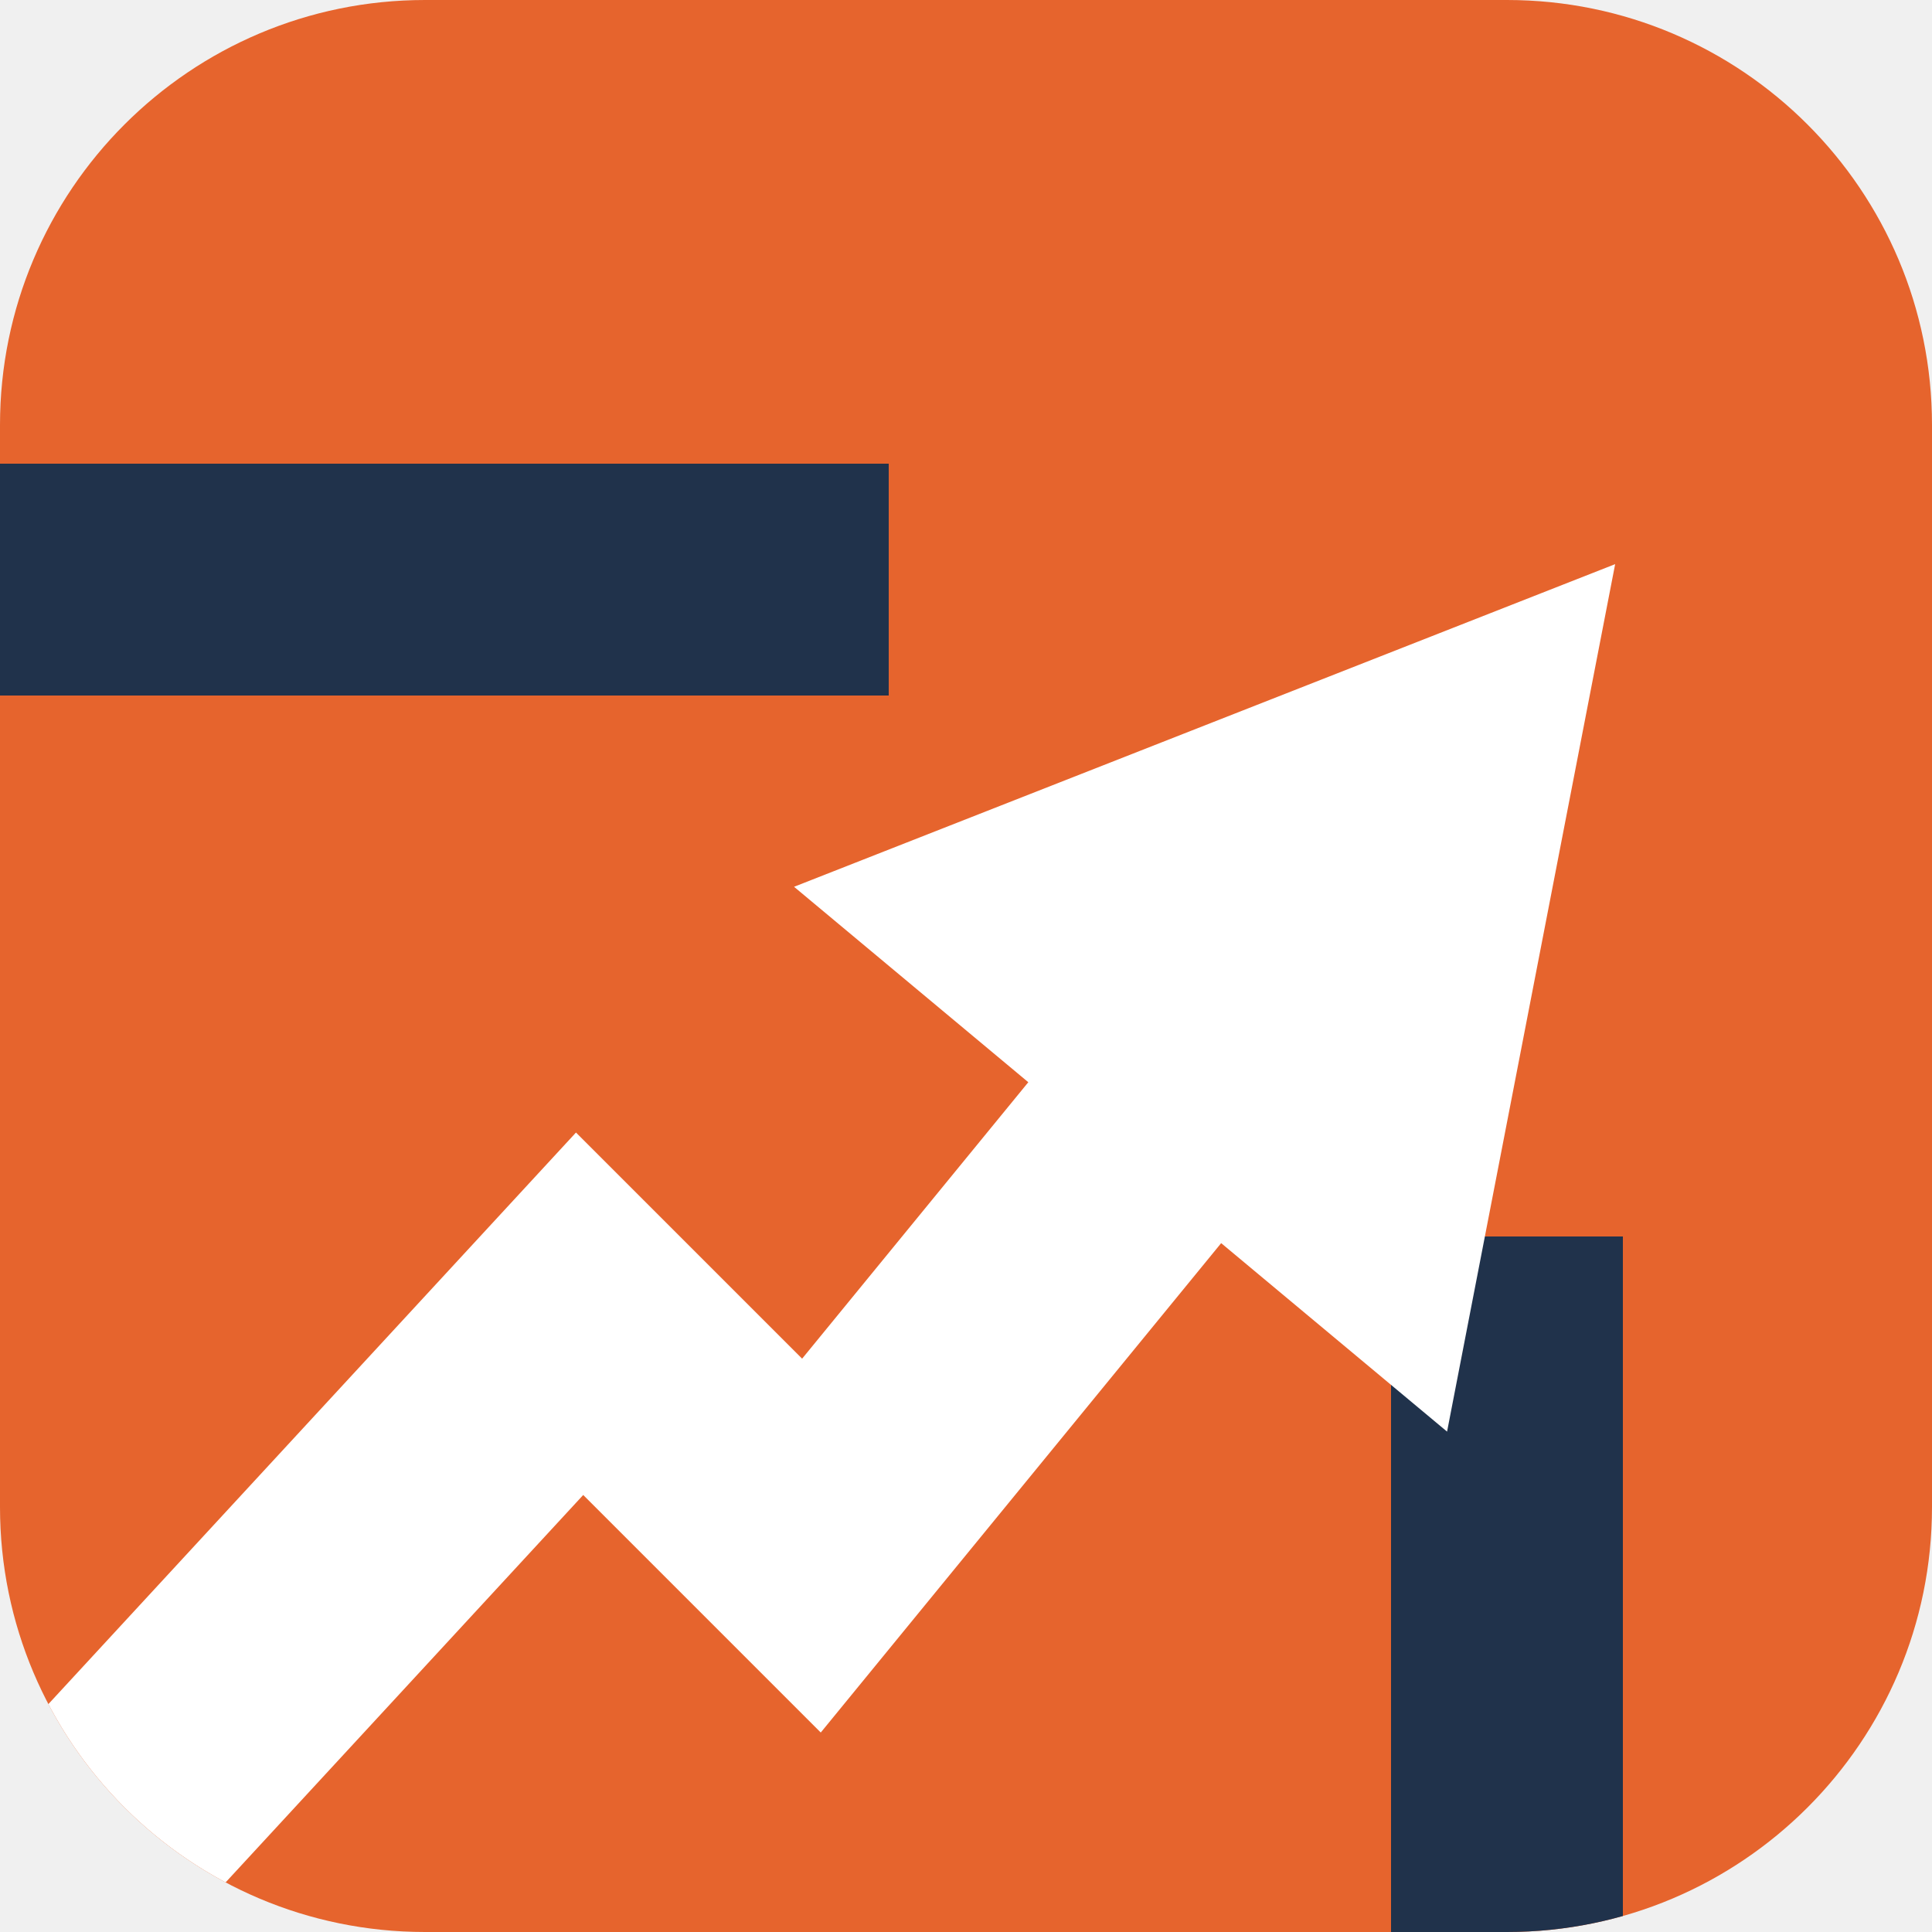
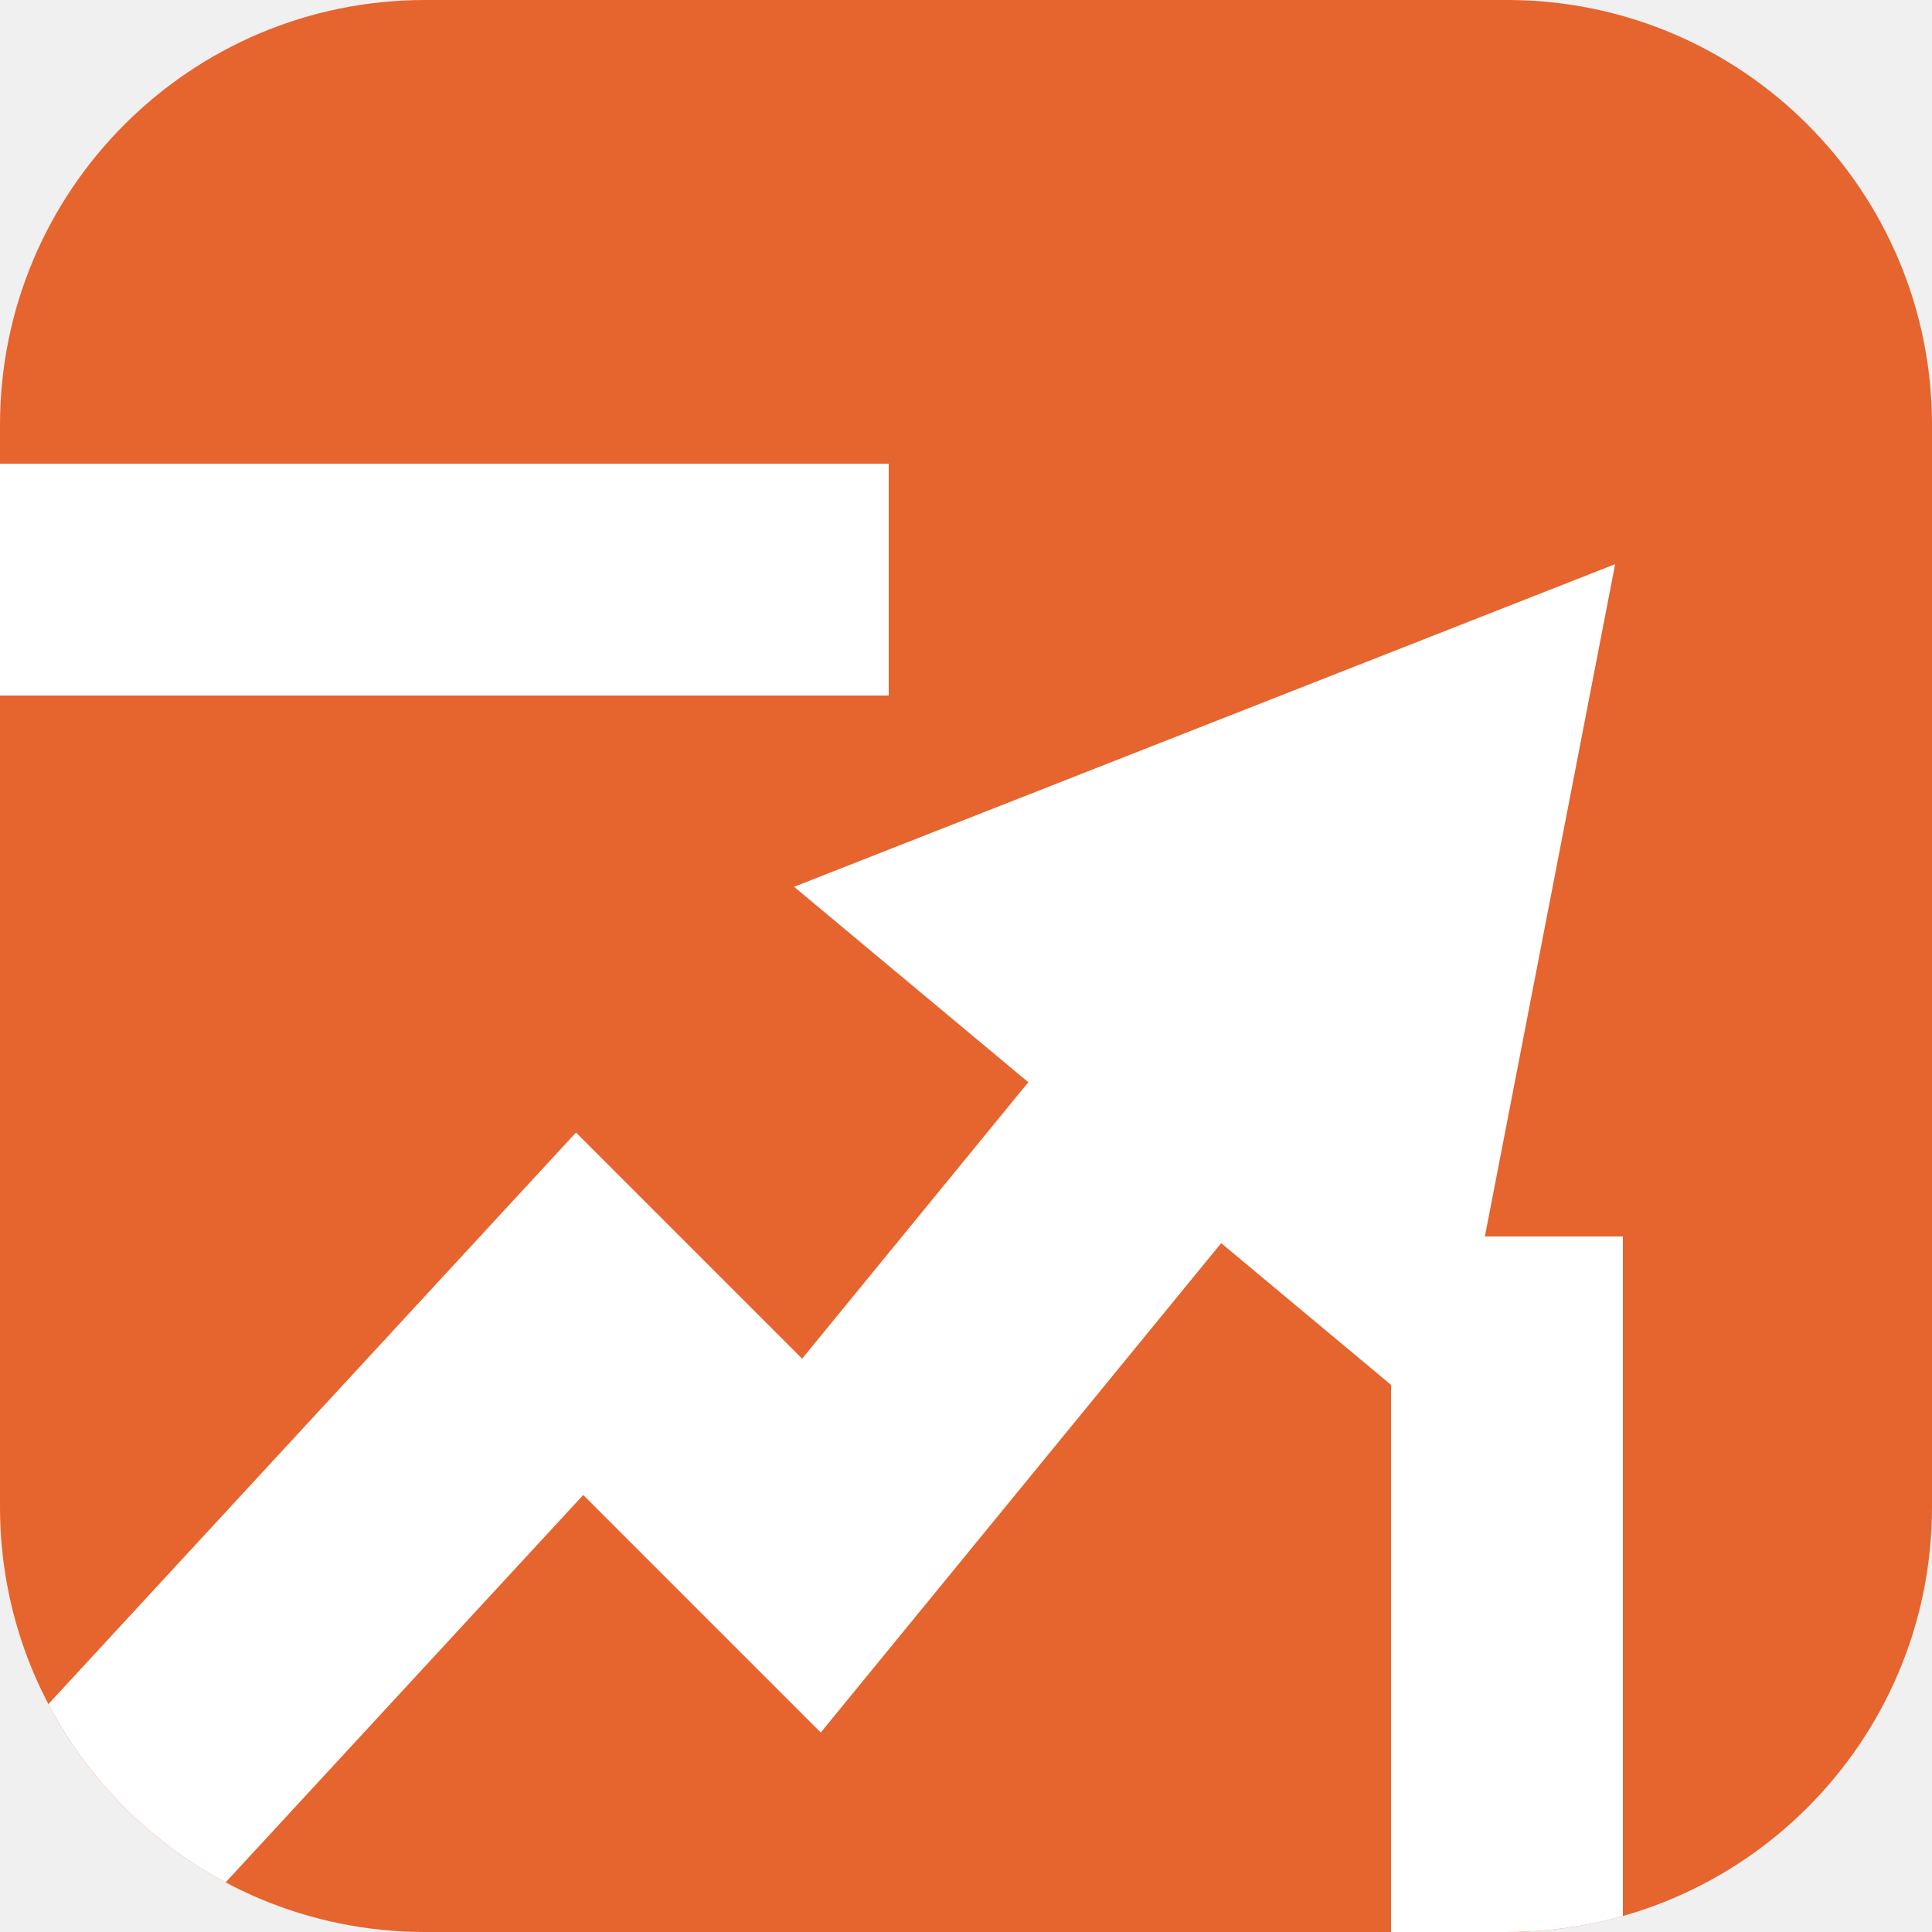
<svg xmlns="http://www.w3.org/2000/svg" viewBox="0 0 100 100">
  <defs>
    <clipPath id="c">
      <rect width="100" height="100" rx="22" />
    </clipPath>
  </defs>
  <g clip-path="url(#c)">
    <rect width="100" height="100" fill="#E6642D" />
-     <path d="M-10 30 H46 M78 64 V110" fill="none" stroke="#20324B" stroke-width="12" />
+     <path d="M-10 30 H46 M78 64 V110" fill="none" stroke="#FFFFFF" stroke-width="12" />
    <polyline points="6,94 30,68 42,80 60,58" fill="none" stroke="#FFFFFF" stroke-width="13" stroke-linejoin="miter" />
    <polygon points="83.6,29.2 74.9,74.1 41.1,45.9" fill="#FFFFFF" />
  </g>
</svg>
